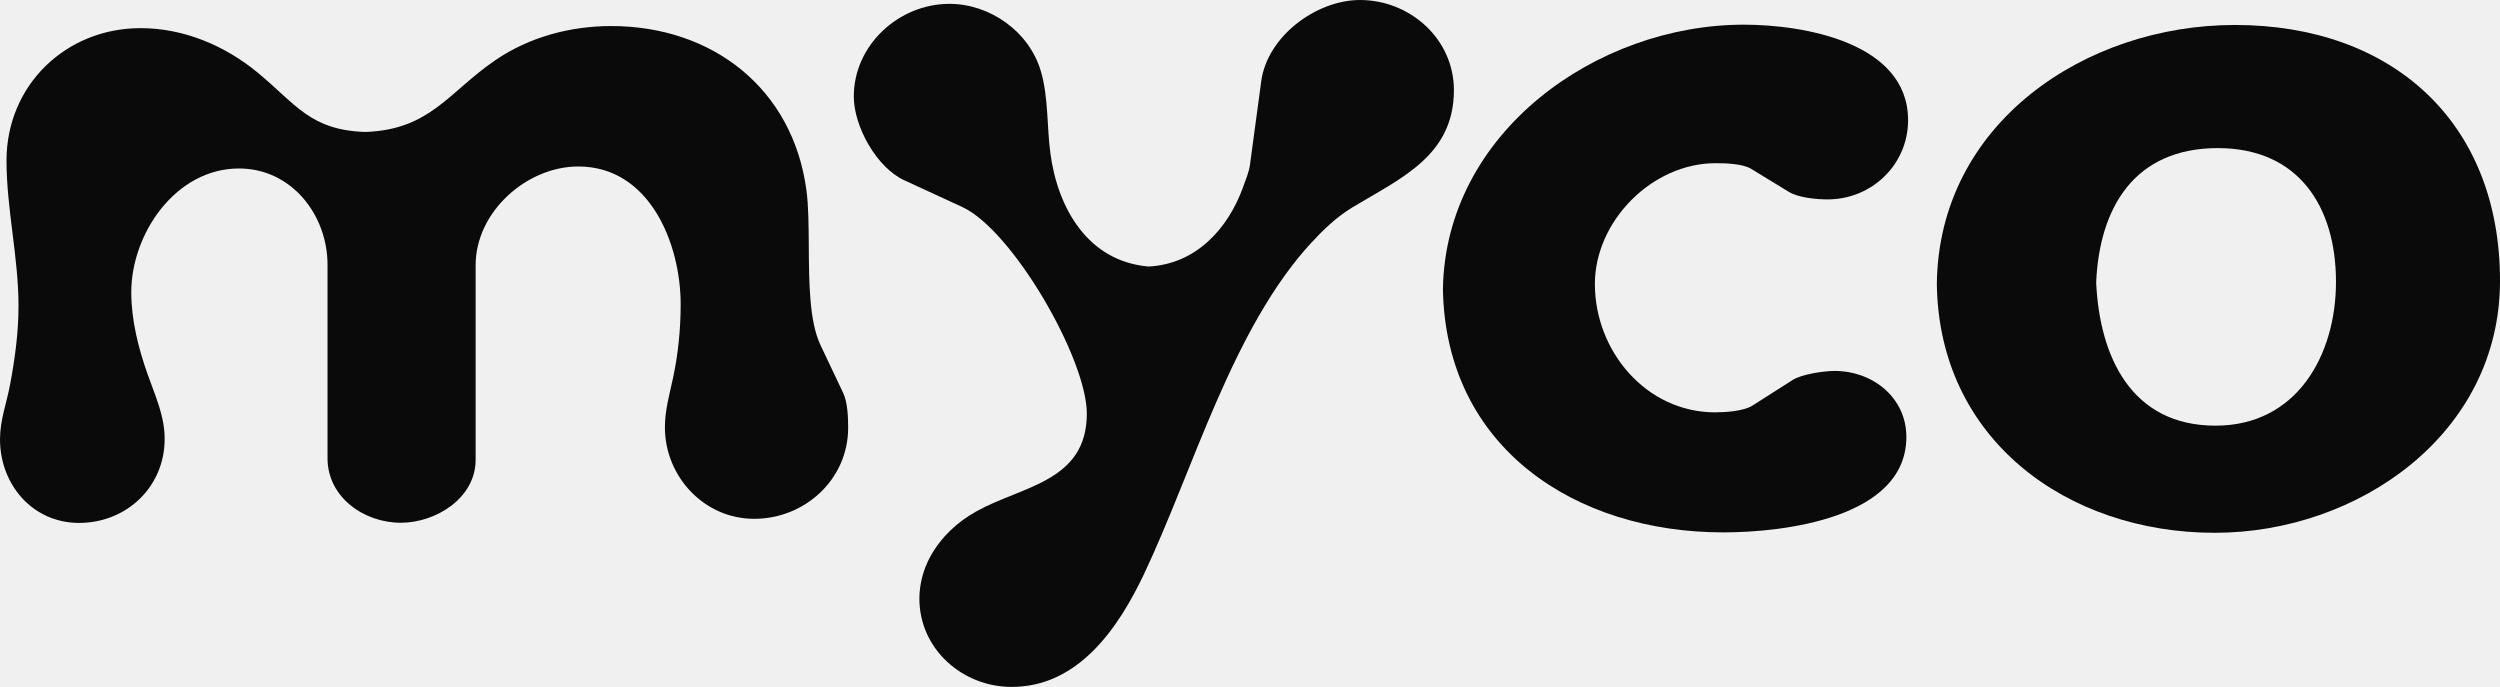
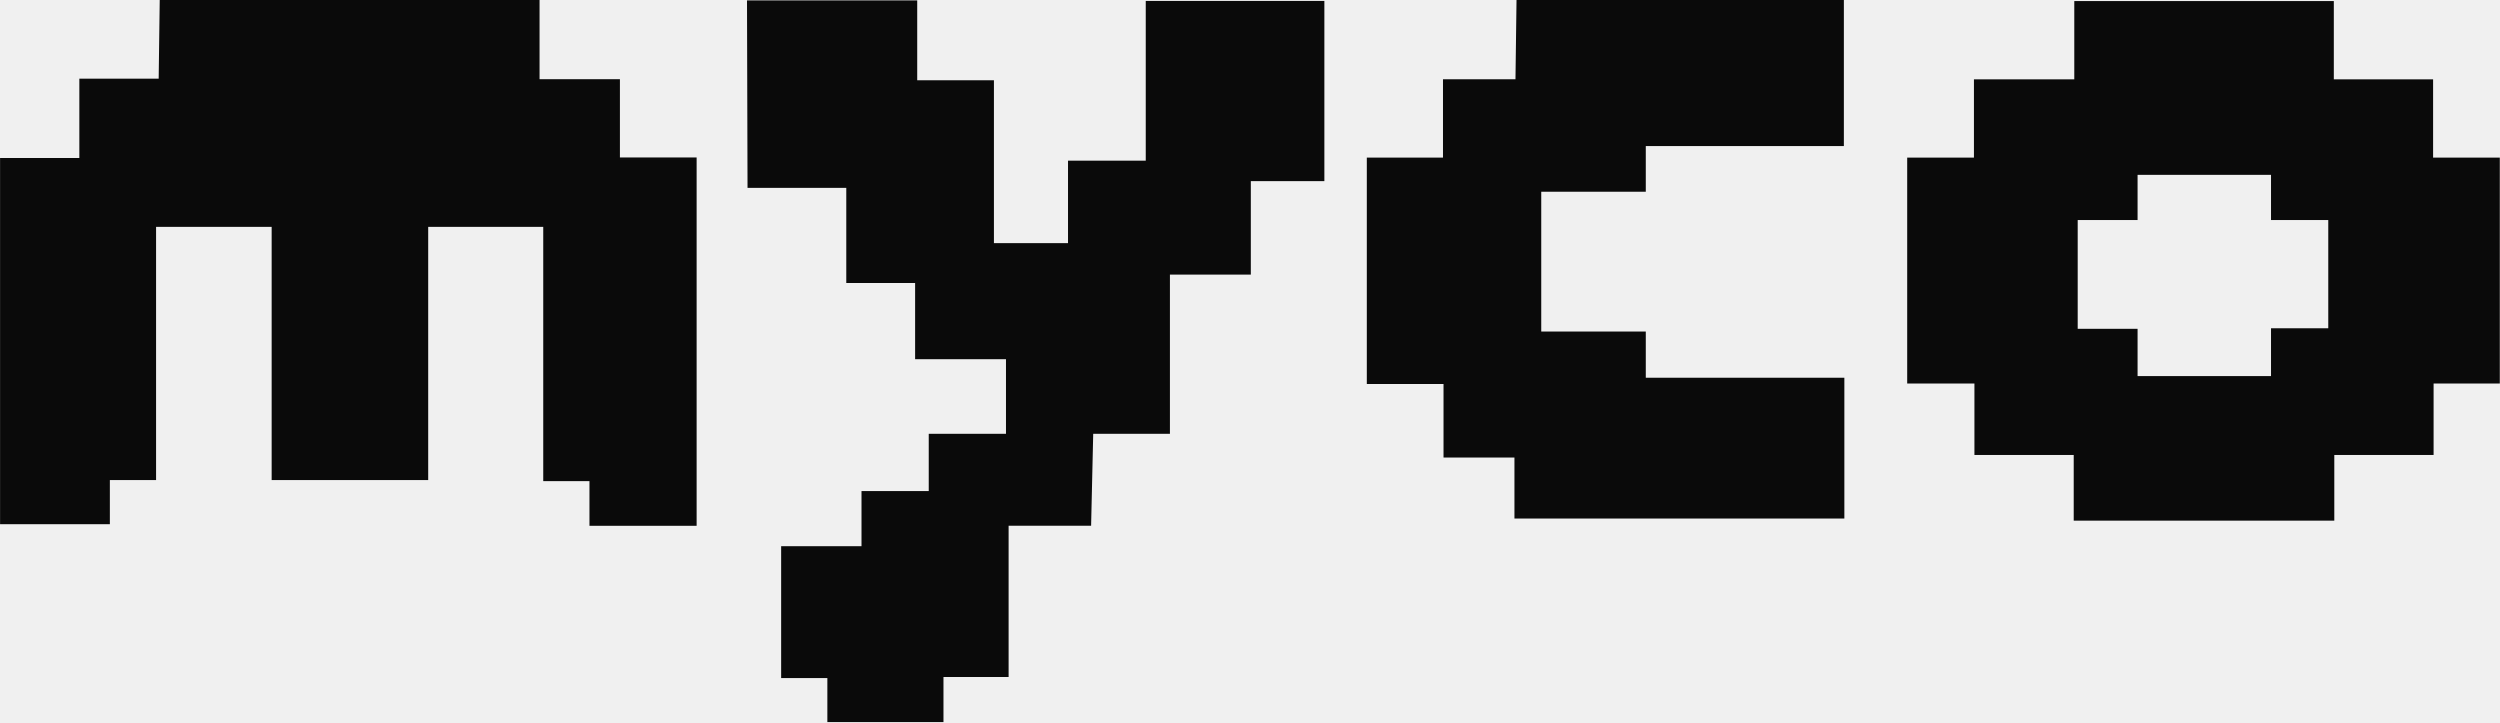
- <svg xmlns="http://www.w3.org/2000/svg" viewBox="0 0 1024 281.36">
-   <path d="M 470.397 109.165 C 445.747 107.038 433.297 85.516 430.249 62.874 C 428.754 51.773 429.496 40.014 426.345 29.2 C 421.616 12.981 405.569 1.578 388.866 1.578 C 368.169 1.578 349.715 18.444 349.715 39.517 C 349.715 51.79 359.056 68.616 370.378 73.834 L 394.122 84.777 C 414.766 94.291 445.162 146.99 445.162 169.409 C 445.162 197.236 418.838 198.999 400.117 209.34 C 392.126 213.753 385.557 219.888 381.114 227.865 C 378.237 233.027 376.578 239.254 376.578 245.176 C 376.578 265.887 394.245 281.362 414.367 281.362 C 441.719 281.362 458.139 257.201 468.624 235.054 C 488.863 192.305 504.796 134.459 537.139 99.401 C 542.085 94.04 547.596 88.784 553.869 84.991 C 573.562 73.082 595.521 63.928 595.521 36.942 C 595.521 15.919 577.524 0 557.05 0 C 539.11 0 519.072 14.912 516.6 33.265 L 511.973 67.613 C 511.602 70.373 510.214 73.73 509.241 76.439 C 502.983 93.854 489.766 108.223 470.397 109.165 Z" fill="#0a0a0a" fill-rule="evenodd" />
-   <path d="M 149.736 54.049 C 127.102 53.374 121.178 42.654 105.563 29.756 C 92.103 18.638 75.207 11.527 57.576 11.527 C 26.935 11.527 2.666 34.942 2.666 65.733 C 2.666 85.64 7.578 105.299 7.578 125.277 C 7.578 136.141 6.133 146.865 4.133 157.514 C 2.719 165.045 0 172.151 0 179.941 C 0 198.446 13.312 214.185 32.385 214.185 C 51.781 214.185 67.443 199.487 67.443 179.785 C 67.443 170.24 63.513 161.988 60.431 153.215 C 56.672 142.517 53.771 131.14 53.771 119.719 C 53.771 95.706 71.976 69.011 97.878 69.011 C 119.506 69.011 134.155 88.158 134.155 108.395 L 134.155 187.723 C 134.155 203.574 148.982 214.122 164.188 214.122 C 178.42 214.122 194.817 204.131 194.817 188.305 L 194.817 108.606 C 194.817 86.819 215.68 68.191 236.873 68.191 C 266.136 68.191 278.799 99.855 278.799 124.61 C 278.799 134.631 277.801 144.861 275.708 154.663 C 274.265 161.425 272.342 167.991 272.342 174.987 C 272.342 195.222 288.425 212.509 308.903 212.509 C 329.685 212.509 347.406 196.349 347.406 175.214 C 347.406 170.925 347.191 164.806 345.373 160.969 L 336.072 141.35 C 331.477 131.657 331.374 115.67 331.278 100.775 C 331.224 92.399 331.172 84.368 330.325 77.995 C 324.764 36.174 291.736 10.667 250.363 10.667 C 233.637 10.667 216.819 15.147 202.962 24.601 C 183.681 37.753 176.316 53.058 149.736 54.049 Z" fill="#0a0a0a" fill-rule="evenodd" />
-   <path d="M 591.019 118.536 C 592.213 183.416 645.252 218.065 705.821 218.065 C 730.525 218.065 780.846 212.244 780.846 178.965 C 780.846 162.798 766.989 151.936 751.514 151.936 C 746.951 151.936 737.978 153.275 734.241 155.656 L 717.791 166.133 C 714.219 168.407 706.788 168.895 702.533 168.895 C 674.208 168.895 653.264 143.737 653.264 116.356 C 653.264 90.575 676.669 66.846 702.689 66.846 C 706.796 66.846 713.802 67.042 717.285 69.169 L 732.663 78.556 C 736.618 80.97 743.908 81.677 748.564 81.677 C 766.724 81.677 781.547 67.389 781.547 49.224 C 781.547 17.378 738.764 10.104 714.274 10.104 C 653.959 10.104 591.972 54.302 591.019 118.536 Z" fill="#0a0a0a" fill-rule="evenodd" />
-   <path d="M 793.329 116.216 C 794.064 180.03 846.701 218.235 907.176 218.235 C 965.8 218.235 1024 177.856 1024 115.037 C 1024 49.656 979.507 10.224 915.421 10.224 C 854.033 10.224 794.097 50.59 793.329 116.216 Z M 858.59 115.691 C 859.972 145.903 872.846 174.349 907.482 174.349 C 940.769 174.349 956.818 145.516 956.818 115.436 C 956.818 84.681 941.535 60.666 908.42 60.666 C 874.41 60.666 859.933 84.815 858.59 115.691 Z" fill="#0a0a0a" fill-rule="evenodd" />
+ <svg xmlns="http://www.w3.org/2000/svg" viewBox="594.2 446.0 609.1 176.0">
+   <mask id="m" maskUnits="userSpaceOnUse" x="594.2" y="446.0" width="609.1" height="176.0">
+     <rect x="594.2" y="446.0" width="609.1" height="176.0" fill="#fff" />
+     <path d="m1115 488.6h32.51v11.01h13.95v26.37h-13.95v11.65h-32.51v-11.52h-14.59v-26.5h14.59v-11.01z" fill="#000" />
+   </mask>
+   <g mask="url(#m)" fill="#0a0a0a">
+     <path d="m594.2 484.5h19.33v-19.33h19.33l0.256-19.2h92.54v19.33h19.58v19.07h18.69v89.73h-26.11v-10.88h-11.26v-61.95h-28.03v61.7h-38.14v-61.7h-28.16v61.7h-11.26v10.75h-26.75v-89.22z" />
+     <path d="m776.2 446.1h41.47v19.46h18.69v39.68h18.05v-20.1h18.94v-38.91h43.52v43.9h-17.92v22.78h-19.71v38.78h-18.69l-0.512 22.4h-20.1v36.86h-15.87v11.01h-28.29v-10.75h-11.26v-32.13h19.58v-13.44h16.38v-13.95h18.82v-18.18h-22.14v-18.56h-16.77v-23.17h-24.06l-0.128-45.7z" />
+     <path d="m963.7 446h79.74v35.58h-48.26v11.14h-25.47v34.05h25.47v11.26h48.38v34.3h-80.38v-14.85h-17.28v-17.92h-18.69v-55.17h18.56v-19.07h17.66l0.256-19.33z" />
+     <path d="m1187 484.4v-19.07h-24.19v-19.07h-63.23v19.07h-24.45v19.07h-16.26v55.04h16.38v17.41h24.19v16h63.49v-16h24.19v-17.41h16.13v-55.04h-16.26z" />
+   </g>
</svg>
